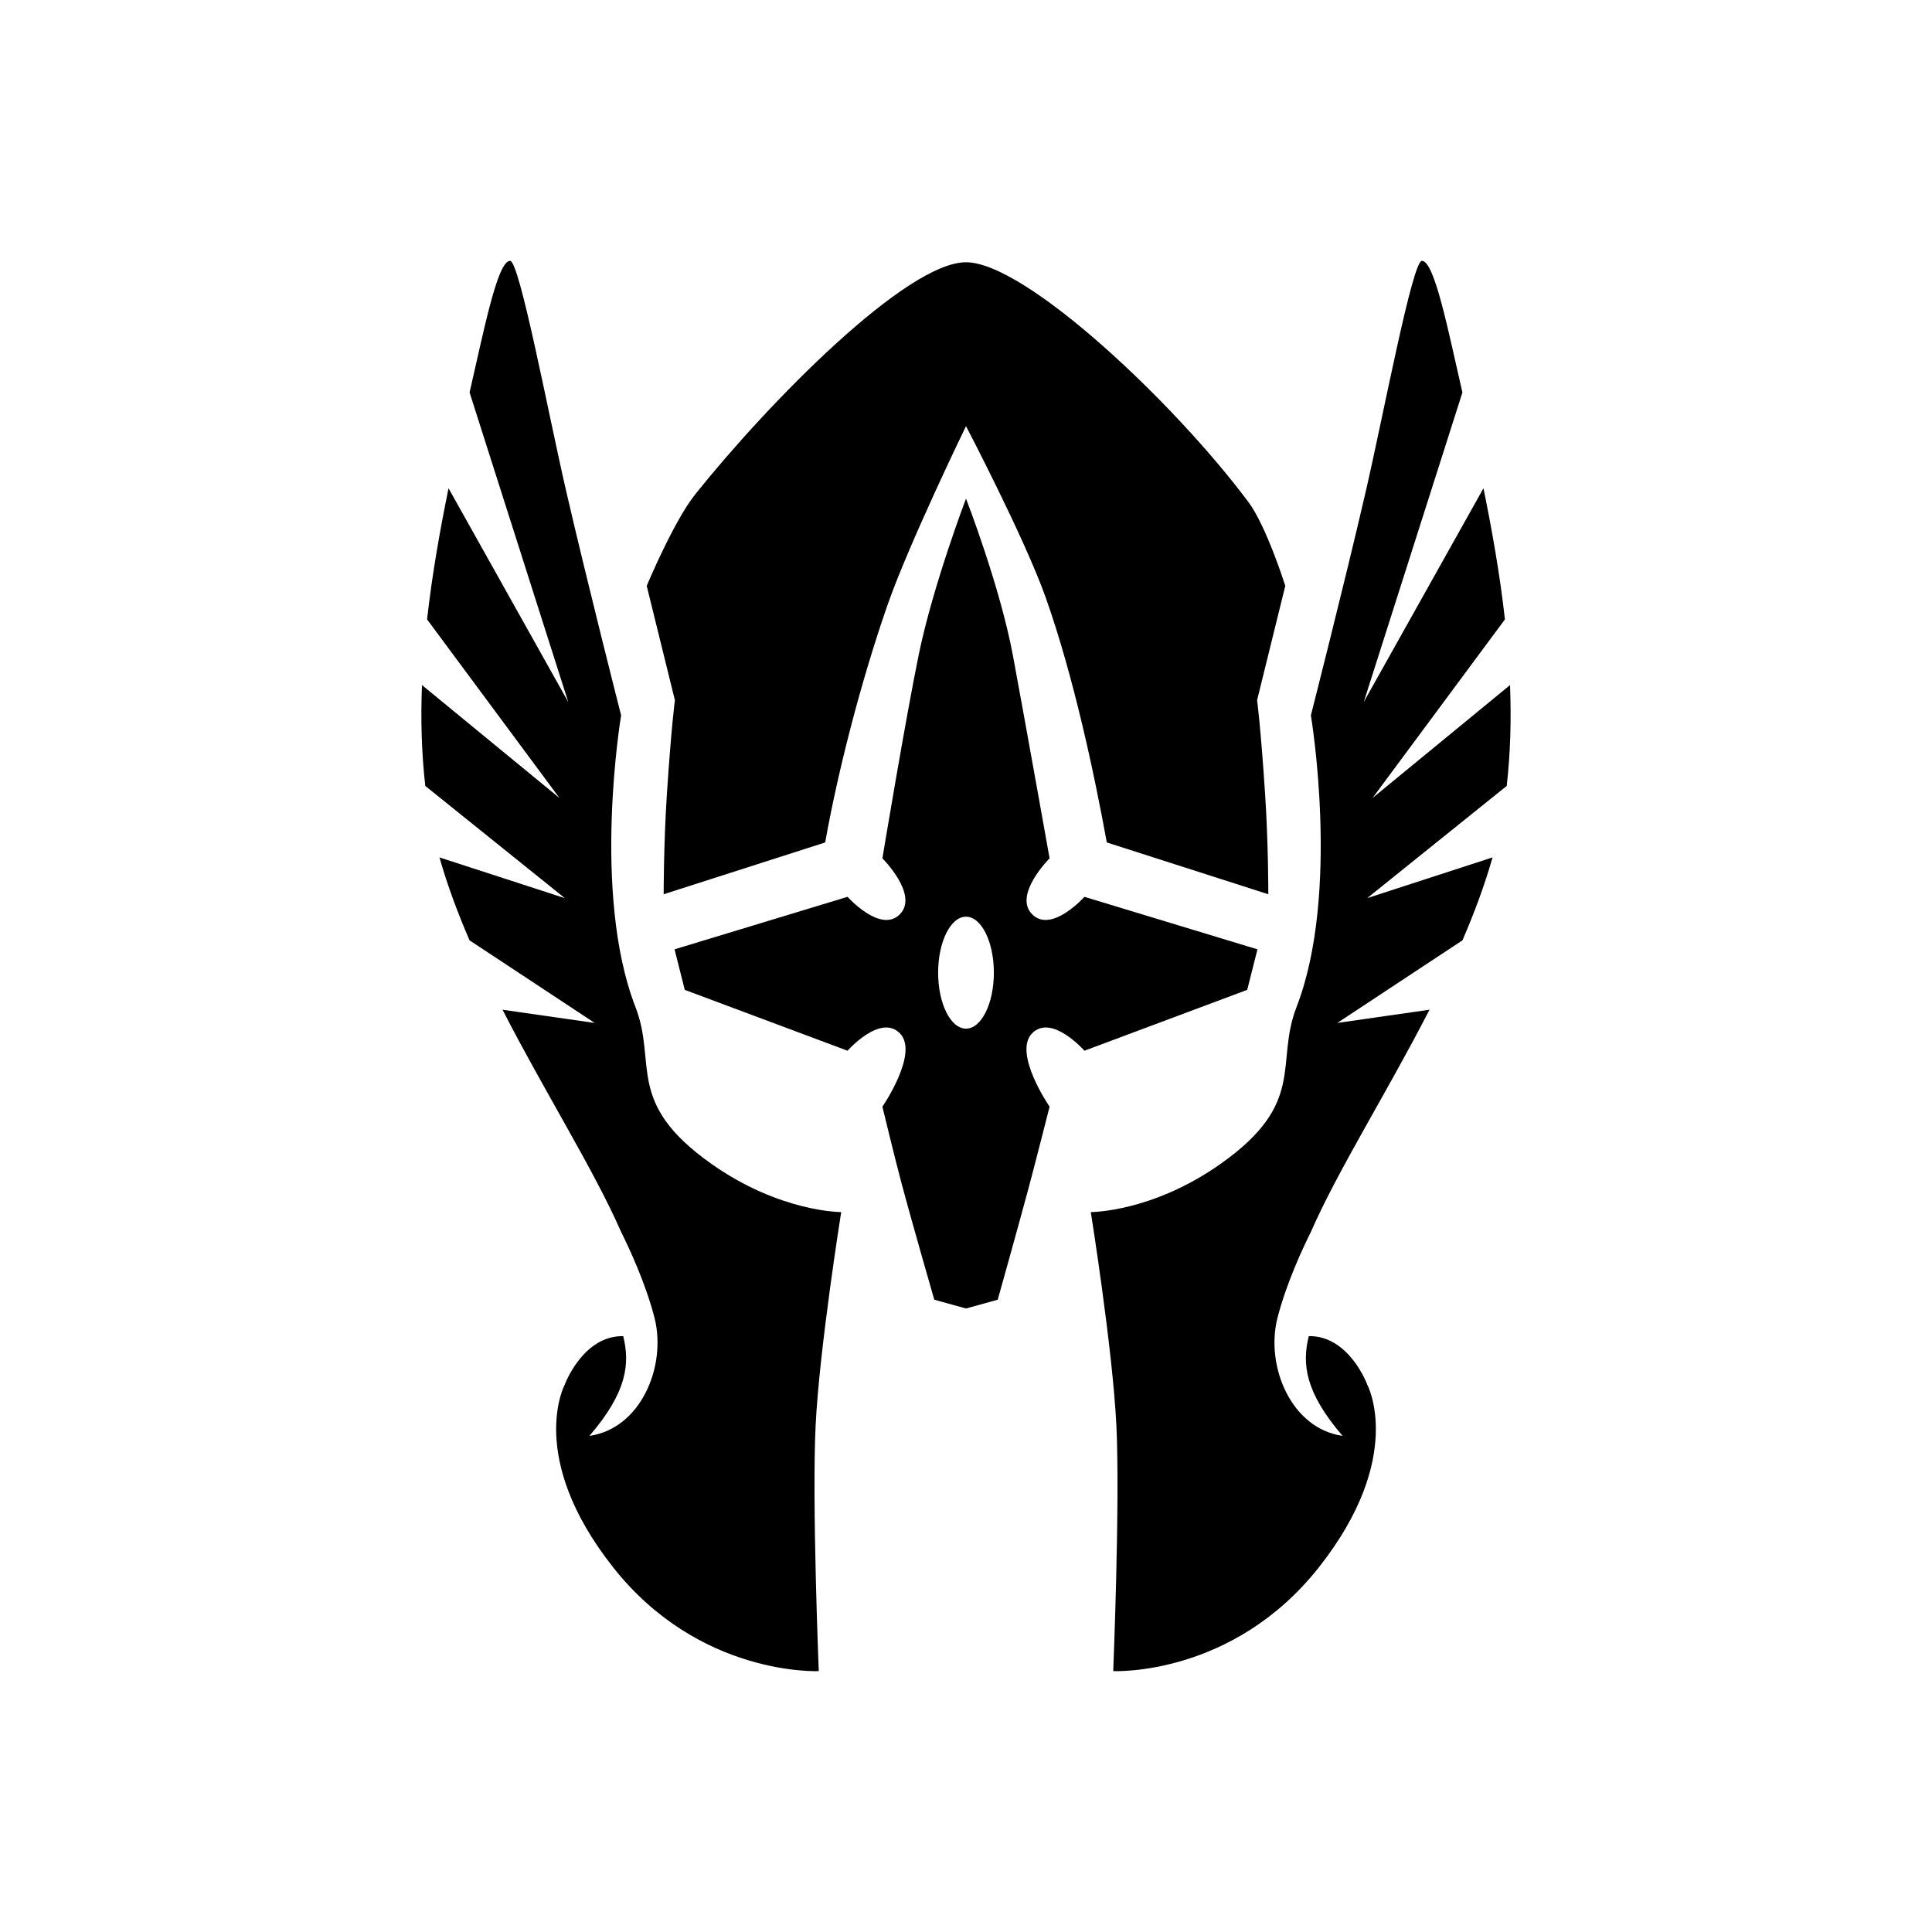
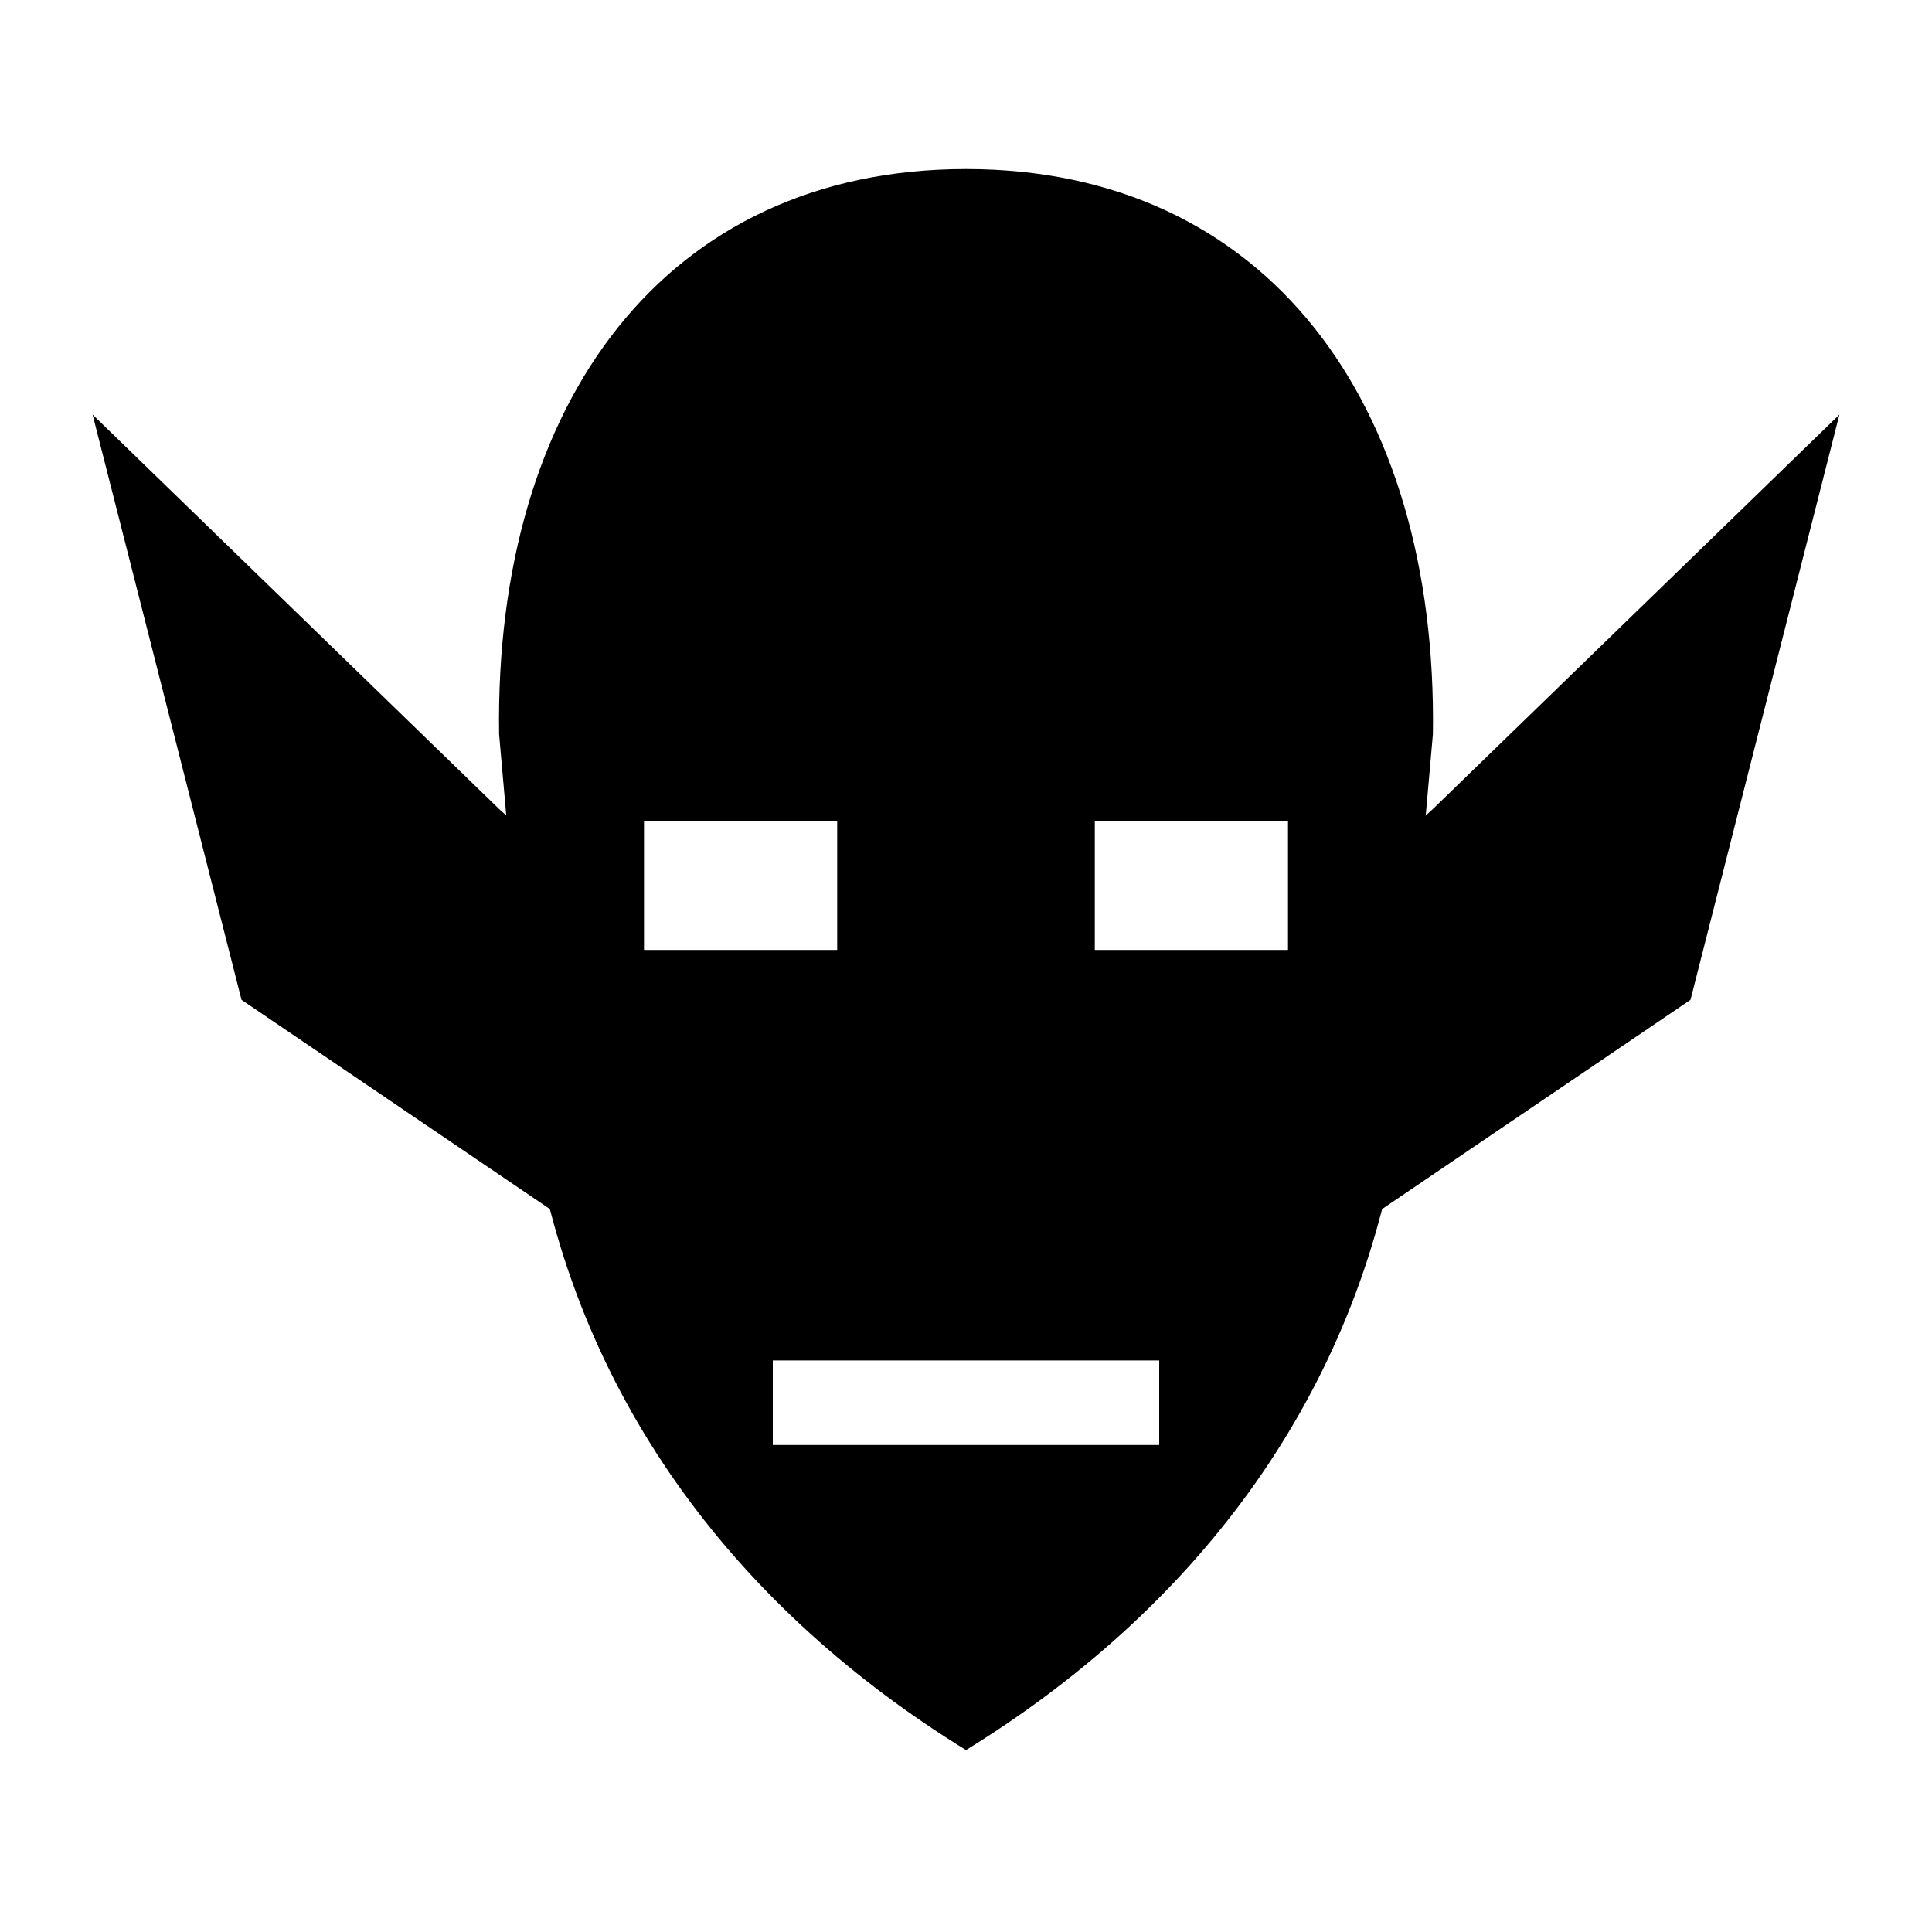
- <svg xmlns="http://www.w3.org/2000/svg" id="esp-elfo" viewBox="0 0 24 24" width="24" height="24">
-   <g transform="translate(2.25 2.25) scale(0.03808594)">
-     <path fill="#000" d="M107.3 26c-4.146 0-8.6 22.976-13.214 42.934l32.187 100.97-39.052-69.726c-2.932 14.342-5.414 28.62-7.002 42.771l43.176 58.246-44.838-36.824c-.435 11.08-.15 22.056 1.078 32.897l45.515 36.597-40.89-13.285c2.558 9.025 5.94 18.077 9.812 27.049l40.819 26.943-30.065-4.312c13.83 26.954 29.823 52.218 38.697 72.506 2.565 5.13 8.023 16.754 10.926 28.168 3.89 15.695-4.529 35.939-21.271 38.322 12.285-14.291 13.245-23.507 11.02-32.535-13.242-.192-19.112 15.916-19.112 15.916s-12.527 23.473 15.717 59.369c28.244 35.895 67.176 33.974 67.176 33.974s-2.243-55.044-1.036-79.96c1.22-25.165 8.354-69.758 8.354-69.758s-19.998.093-42.443-15.8c-28.167-19.942-17.51-32.621-24.663-51.077-14.417-37.201-4.68-95.143-4.68-95.143s-10.858-42.59-17.85-72.822C119.864 76.366 110.398 26 107.3 26zm297.4 0c-3.099 0-12.565 50.366-18.36 75.42-6.993 30.232-17.852 72.822-17.852 72.822s9.738 57.942-4.68 95.143c-7.152 18.456 3.505 31.135-24.662 51.078-22.445 15.892-42.443 15.8-42.443 15.8s7.134 44.592 8.354 69.757c1.207 24.916-1.036 79.962-1.036 79.962s38.932 1.92 67.176-33.976 15.717-59.37 15.717-59.37-5.87-16.107-19.111-15.915c-2.226 9.028-1.266 18.246 11.02 32.537-16.743-2.383-25.162-22.629-21.272-38.324 2.903-11.414 8.361-23.037 10.926-28.168 8.874-20.288 24.868-45.552 38.699-72.506l-30.067 4.312 40.819-26.943c3.872-8.972 7.254-18.024 9.812-27.049l-40.89 13.285 45.515-36.597c1.228-10.84 1.513-21.817 1.078-32.897l-44.838 36.824 43.176-58.246c-1.588-14.15-4.07-28.429-7.002-42.771l-39.052 69.726 32.187-100.968C413.3 48.978 408.846 26 404.7 26zm-148.702.463c-19.388 0-64.1 45.402-88.344 75.728-7.017 8.779-15.795 29.823-15.795 29.823l9.194 37.289s-1.154 8.452-2.604 30.49c-1.091 16.591-1.054 32.803-1.054 32.803l52.677-16.893c4.003-22.545 11.506-52.087 20.246-77.21 7.007-20.141 25.68-58.575 25.68-58.575s19.2 36.655 26.072 56.107c9.115 25.801 15.807 57.482 19.856 79.678l52.678 16.893s.036-16.212-1.055-32.803c-1.45-22.038-2.604-30.49-2.604-30.49l9.194-37.29s-6.09-19.371-12.035-27.349c-24.096-32.334-72.718-78.201-92.106-78.201zm.002 77.09s-10.719 28.18-15.37 50.697c-4.299 20.818-11.898 66.635-11.898 66.635s11.983 11.928 5.682 18.256c-6.301 6.328-17.043-5.705-17.043-5.705l-56.435 17.128 3.337 13.217 53.098 19.854s10.656-12.118 17.043-5.703c6.388 6.414-5.682 23.959-5.682 23.959s3.879 16.06 5.995 24.045c3.45 13.022 10.927 38.908 10.927 38.908l10.344 2.867 10.346-2.867s6.8-24.203 10.047-36.346c2.366-8.85 6.875-26.607 6.875-26.607s-12.07-17.545-5.682-23.96c6.388-6.414 17.043 5.704 17.043 5.704l53.098-19.854 3.337-13.217-56.435-17.128s-10.742 12.033-17.043 5.705c-6.301-6.328 5.682-18.256 5.682-18.256s-7.547-42.316-11.897-65.81C267.12 132.121 256 103.552 256 103.552zm0 136.369c5.02 0 9.088 8.172 9.088 18.254 0 10.081-4.068 18.256-9.088 18.256s-9.09-8.175-9.09-18.256c0-10.082 4.07-18.254 9.09-18.254z" />
+ <svg xmlns="http://www.w3.org/2000/svg" id="esp-elfo" viewBox="0 0 24 24" width="24" height="24" role="img" aria-label="Elfo">
+   <g fill="#000000">
+     <path d="M6.2 10.05 L1.15 5.15 L3.00 12.42 L6.95 15.10 L6.7 10.5 Z" />
+     <path d="M17.8 10.05 L22.85 5.15 L21 12.42 L17.05 15.10 L17.3 10.5 Z" />
+     <path fill-rule="evenodd" d="M12 2.1 C8.27 2.1 6.14 5.0 6.20 9.12 L6.64 14.12 C7.20 17.45 9.21 20.02 12 21.74 C14.79 20.02 16.80 17.45 17.36 14.12 L17.80 9.12 C17.86 5 15.73 2.1 12 2.1 Z   M8.0 10.2 H10.4 V11.8 H8.0 Z   M13.6 10.2 H16 V11.8 H13.6 Z   M9.6 16.9 H14.4 V17.95 H9.6 Z" />
  </g>
</svg>
